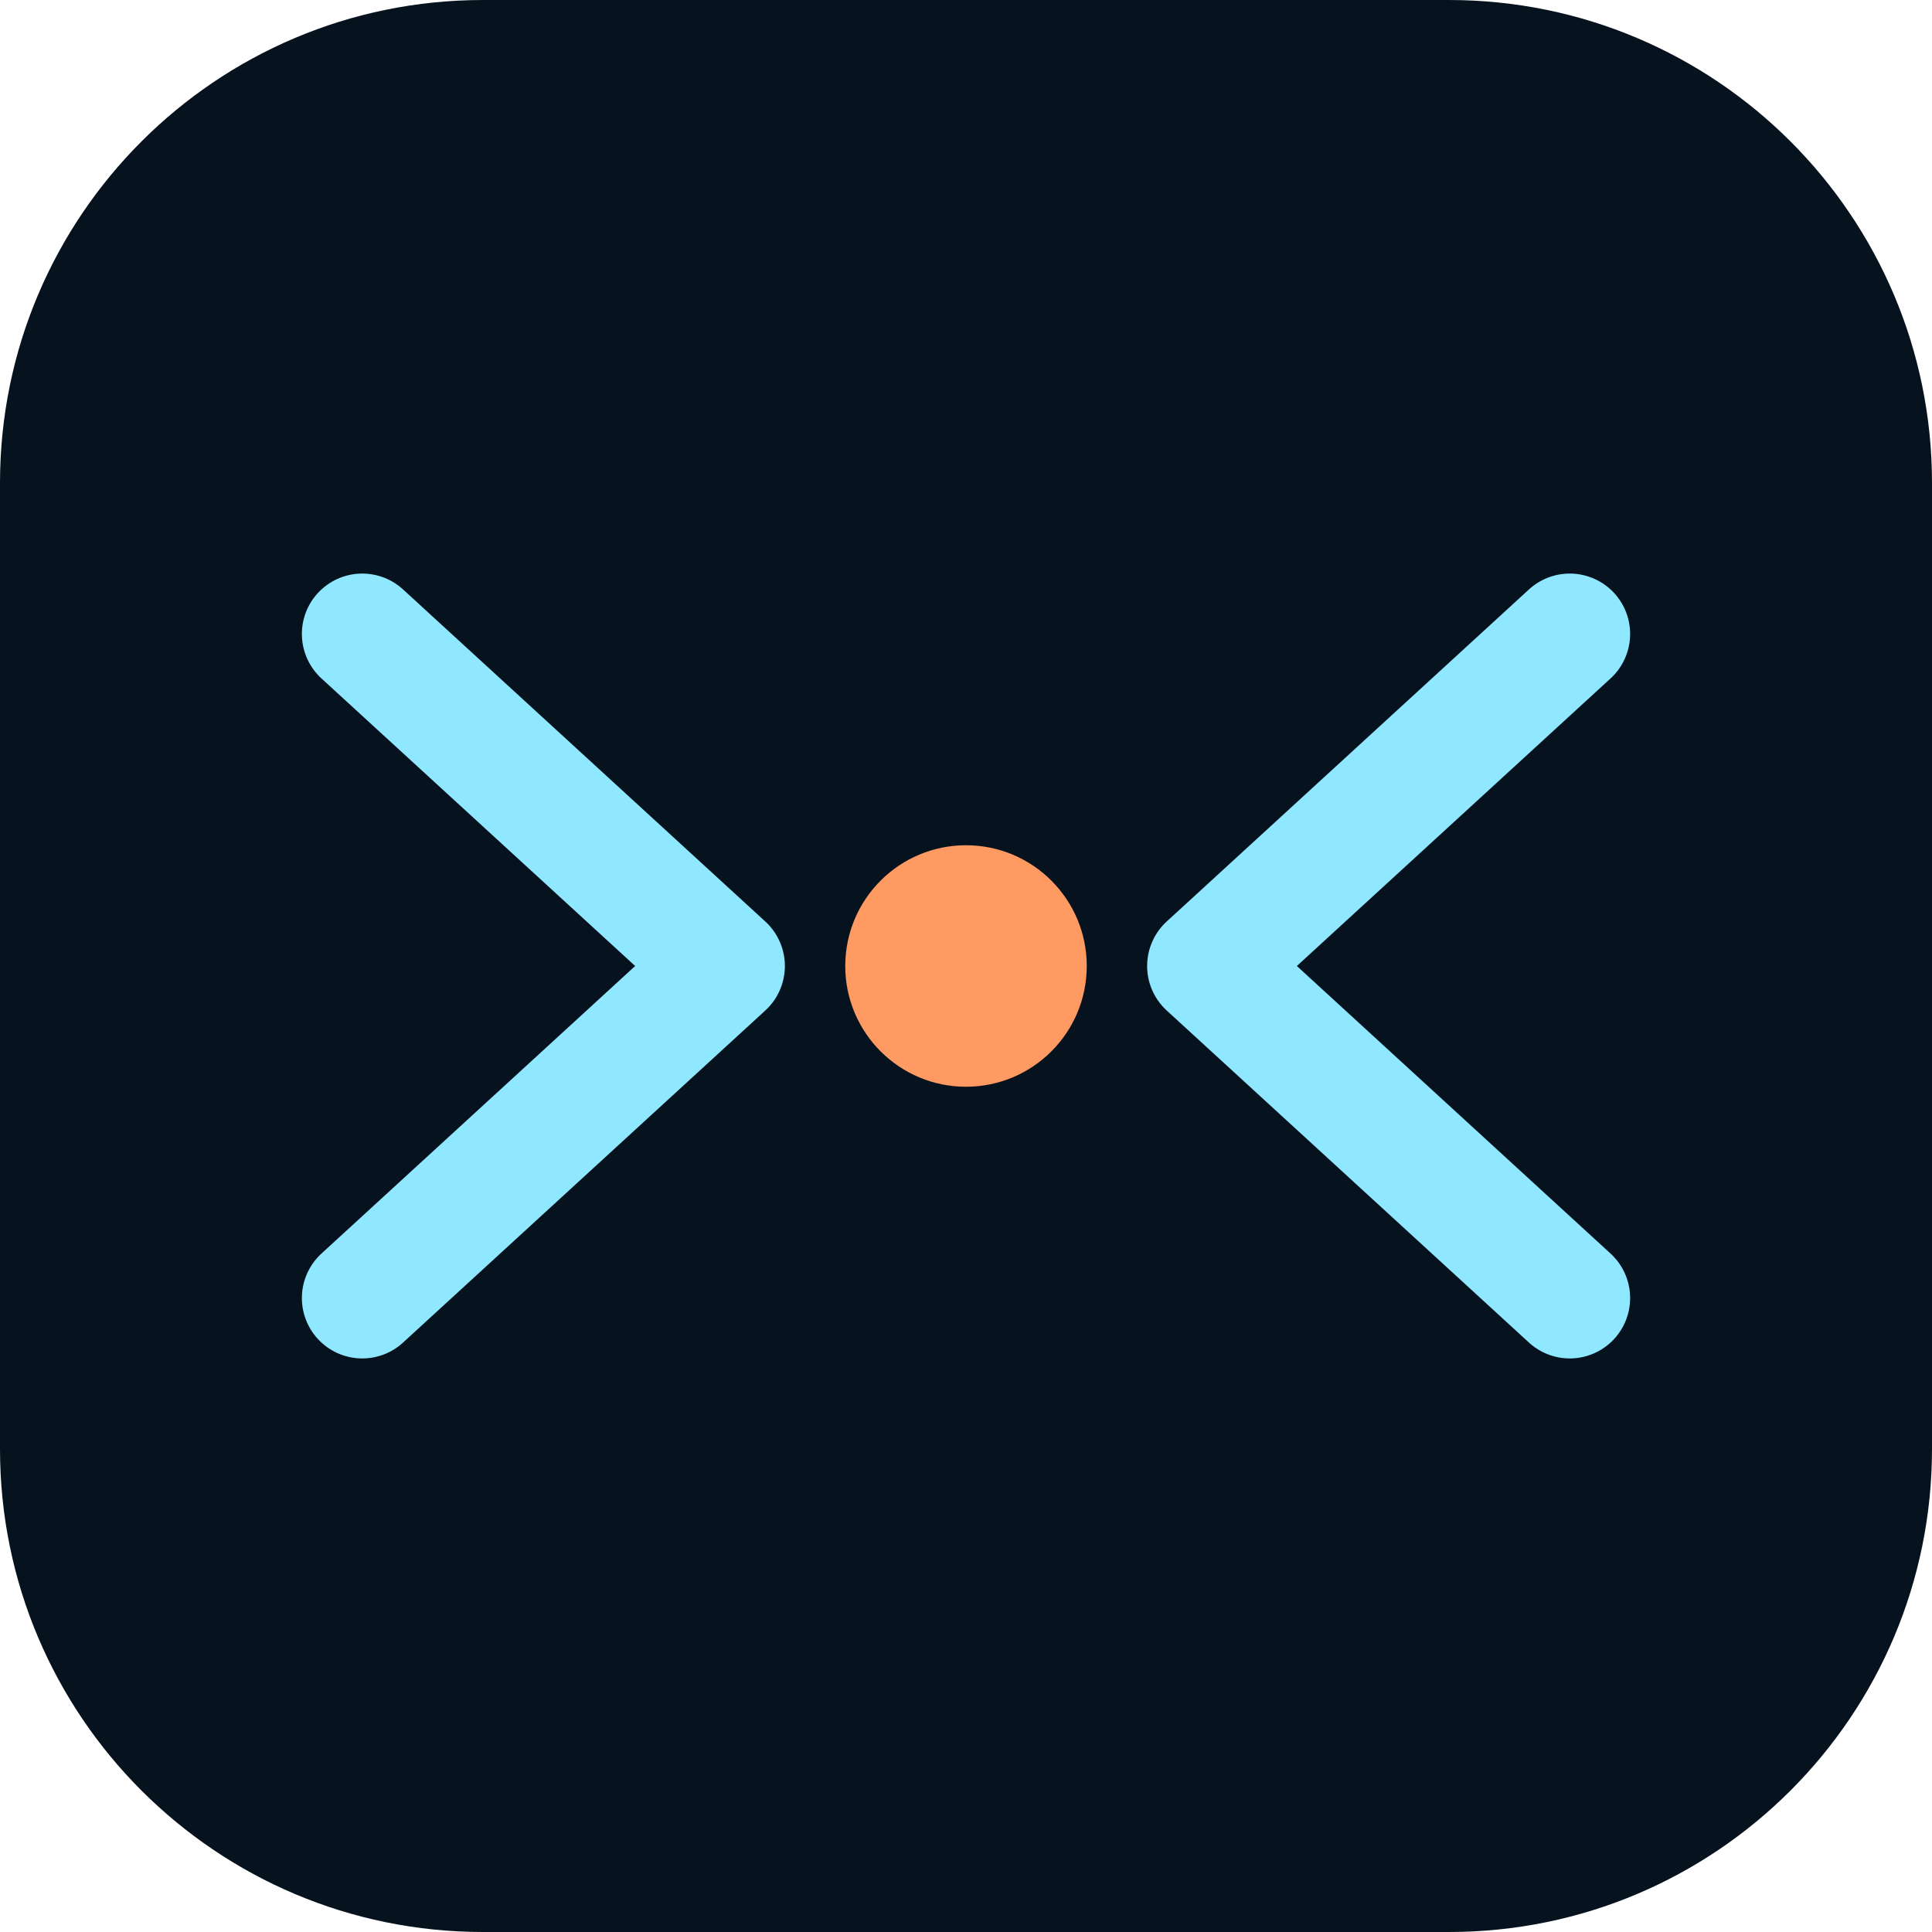
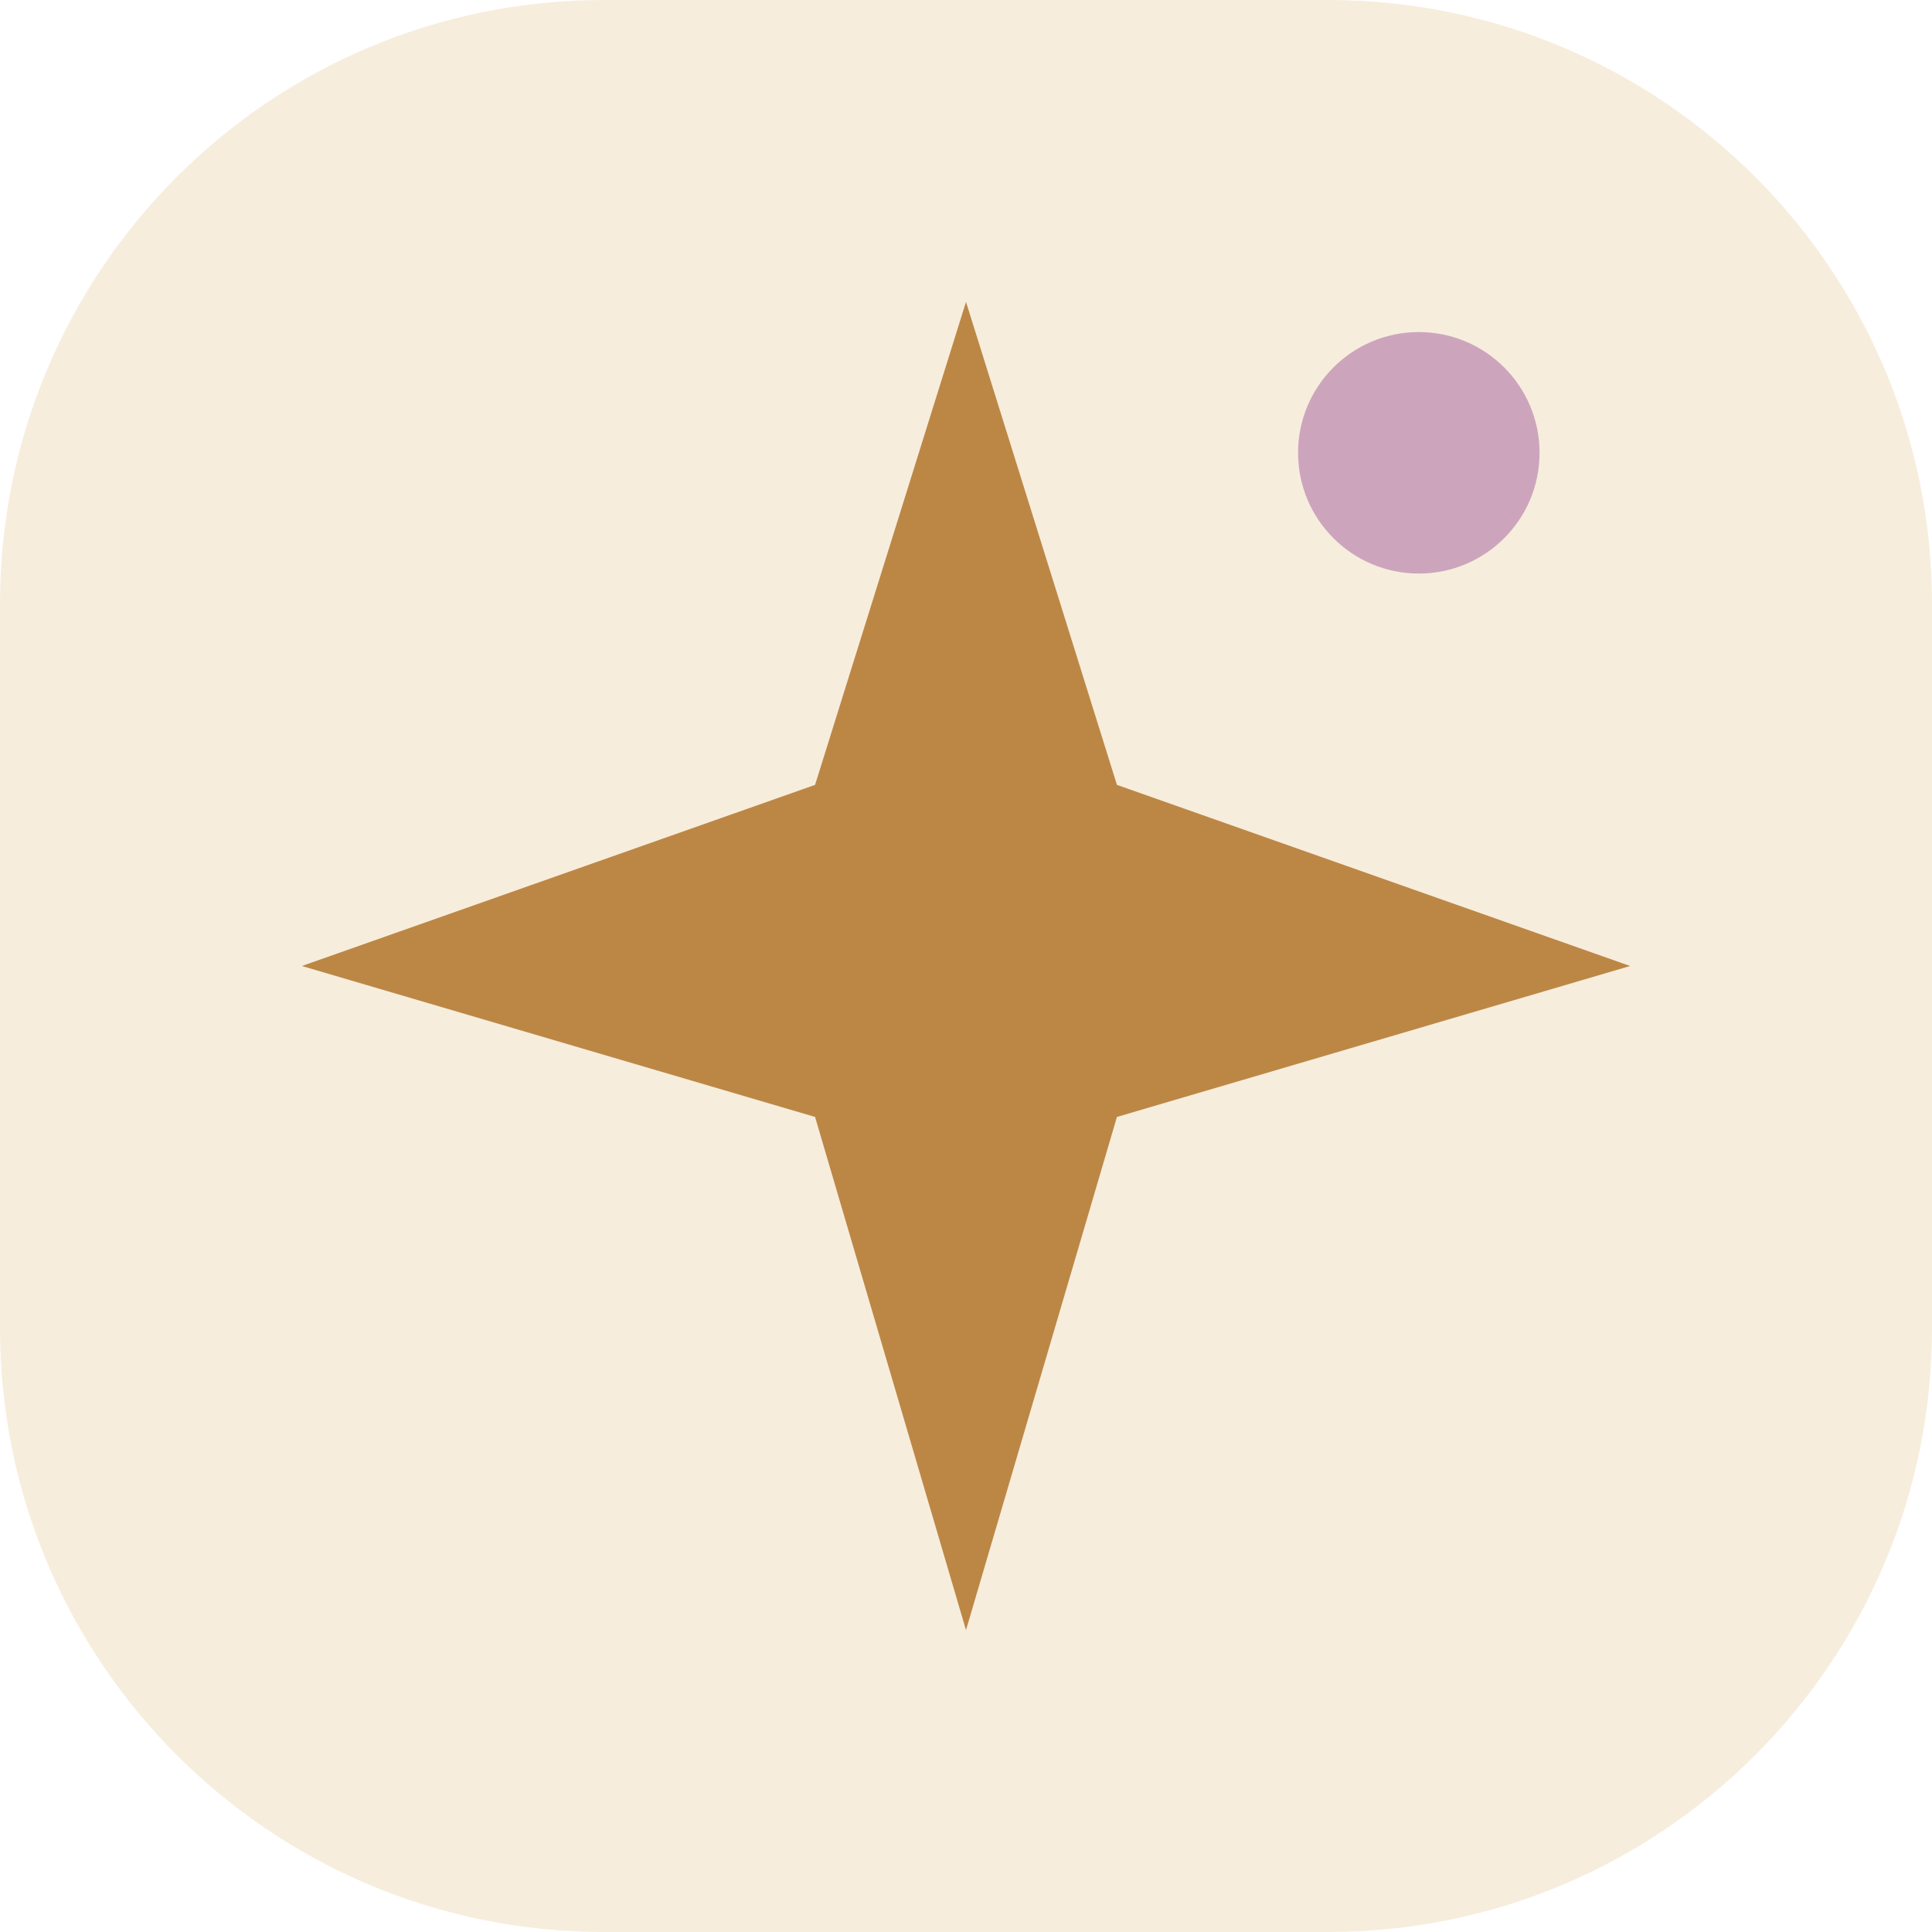
<svg xmlns="http://www.w3.org/2000/svg" viewBox="0 0 64 64">
-   <rect width="64" height="64" rx="16" fill="#06121d" />
-   <path d="M12 21l12 11-12 11M52 21L40 32l12 11" fill="none" stroke="#8fe8ff" stroke-width="4" stroke-linecap="round" stroke-linejoin="round" />
-   <circle cx="32" cy="32" r="4" fill="#ff9a62" />
+   <rect width="64" height="64" rx="20" fill="#f7eddd" />
+   <path d="m32 10 5 16 17 6-17 5-5 17-5-17-17-5 17-6z" fill="#bc8745" />
+   <circle cx="47" cy="15" r="4" fill="#cca5bd" />
</svg>
